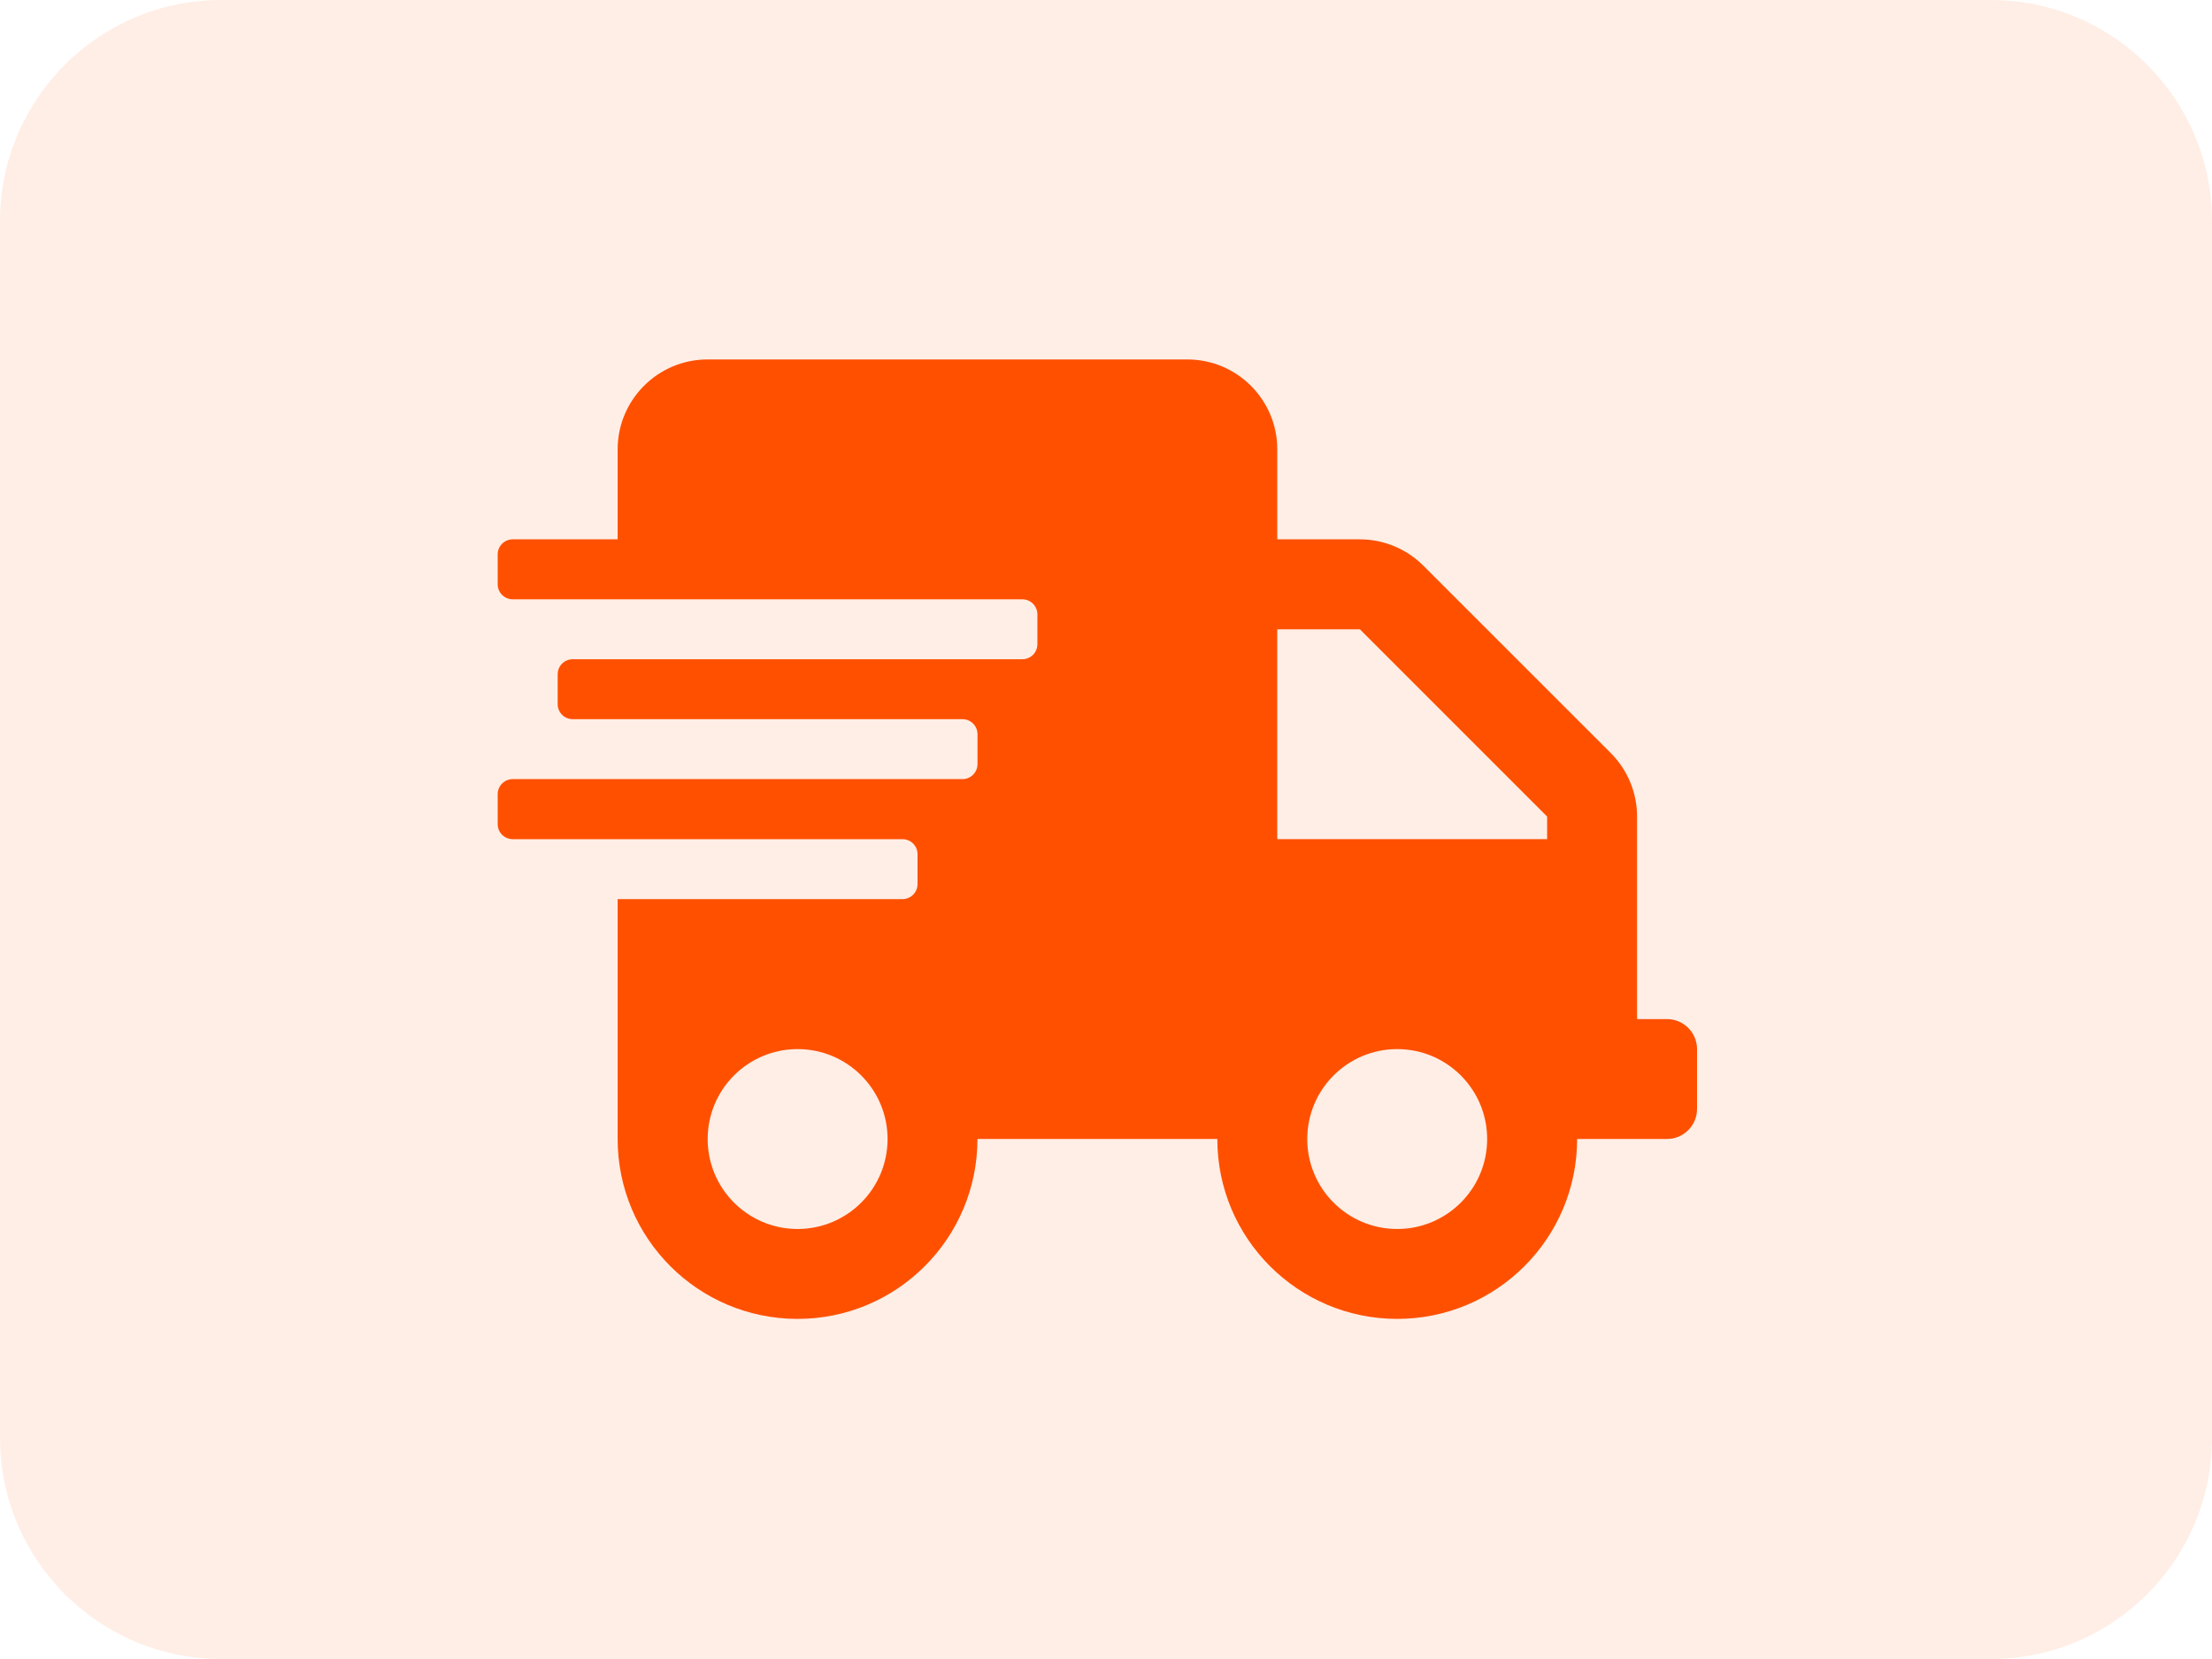
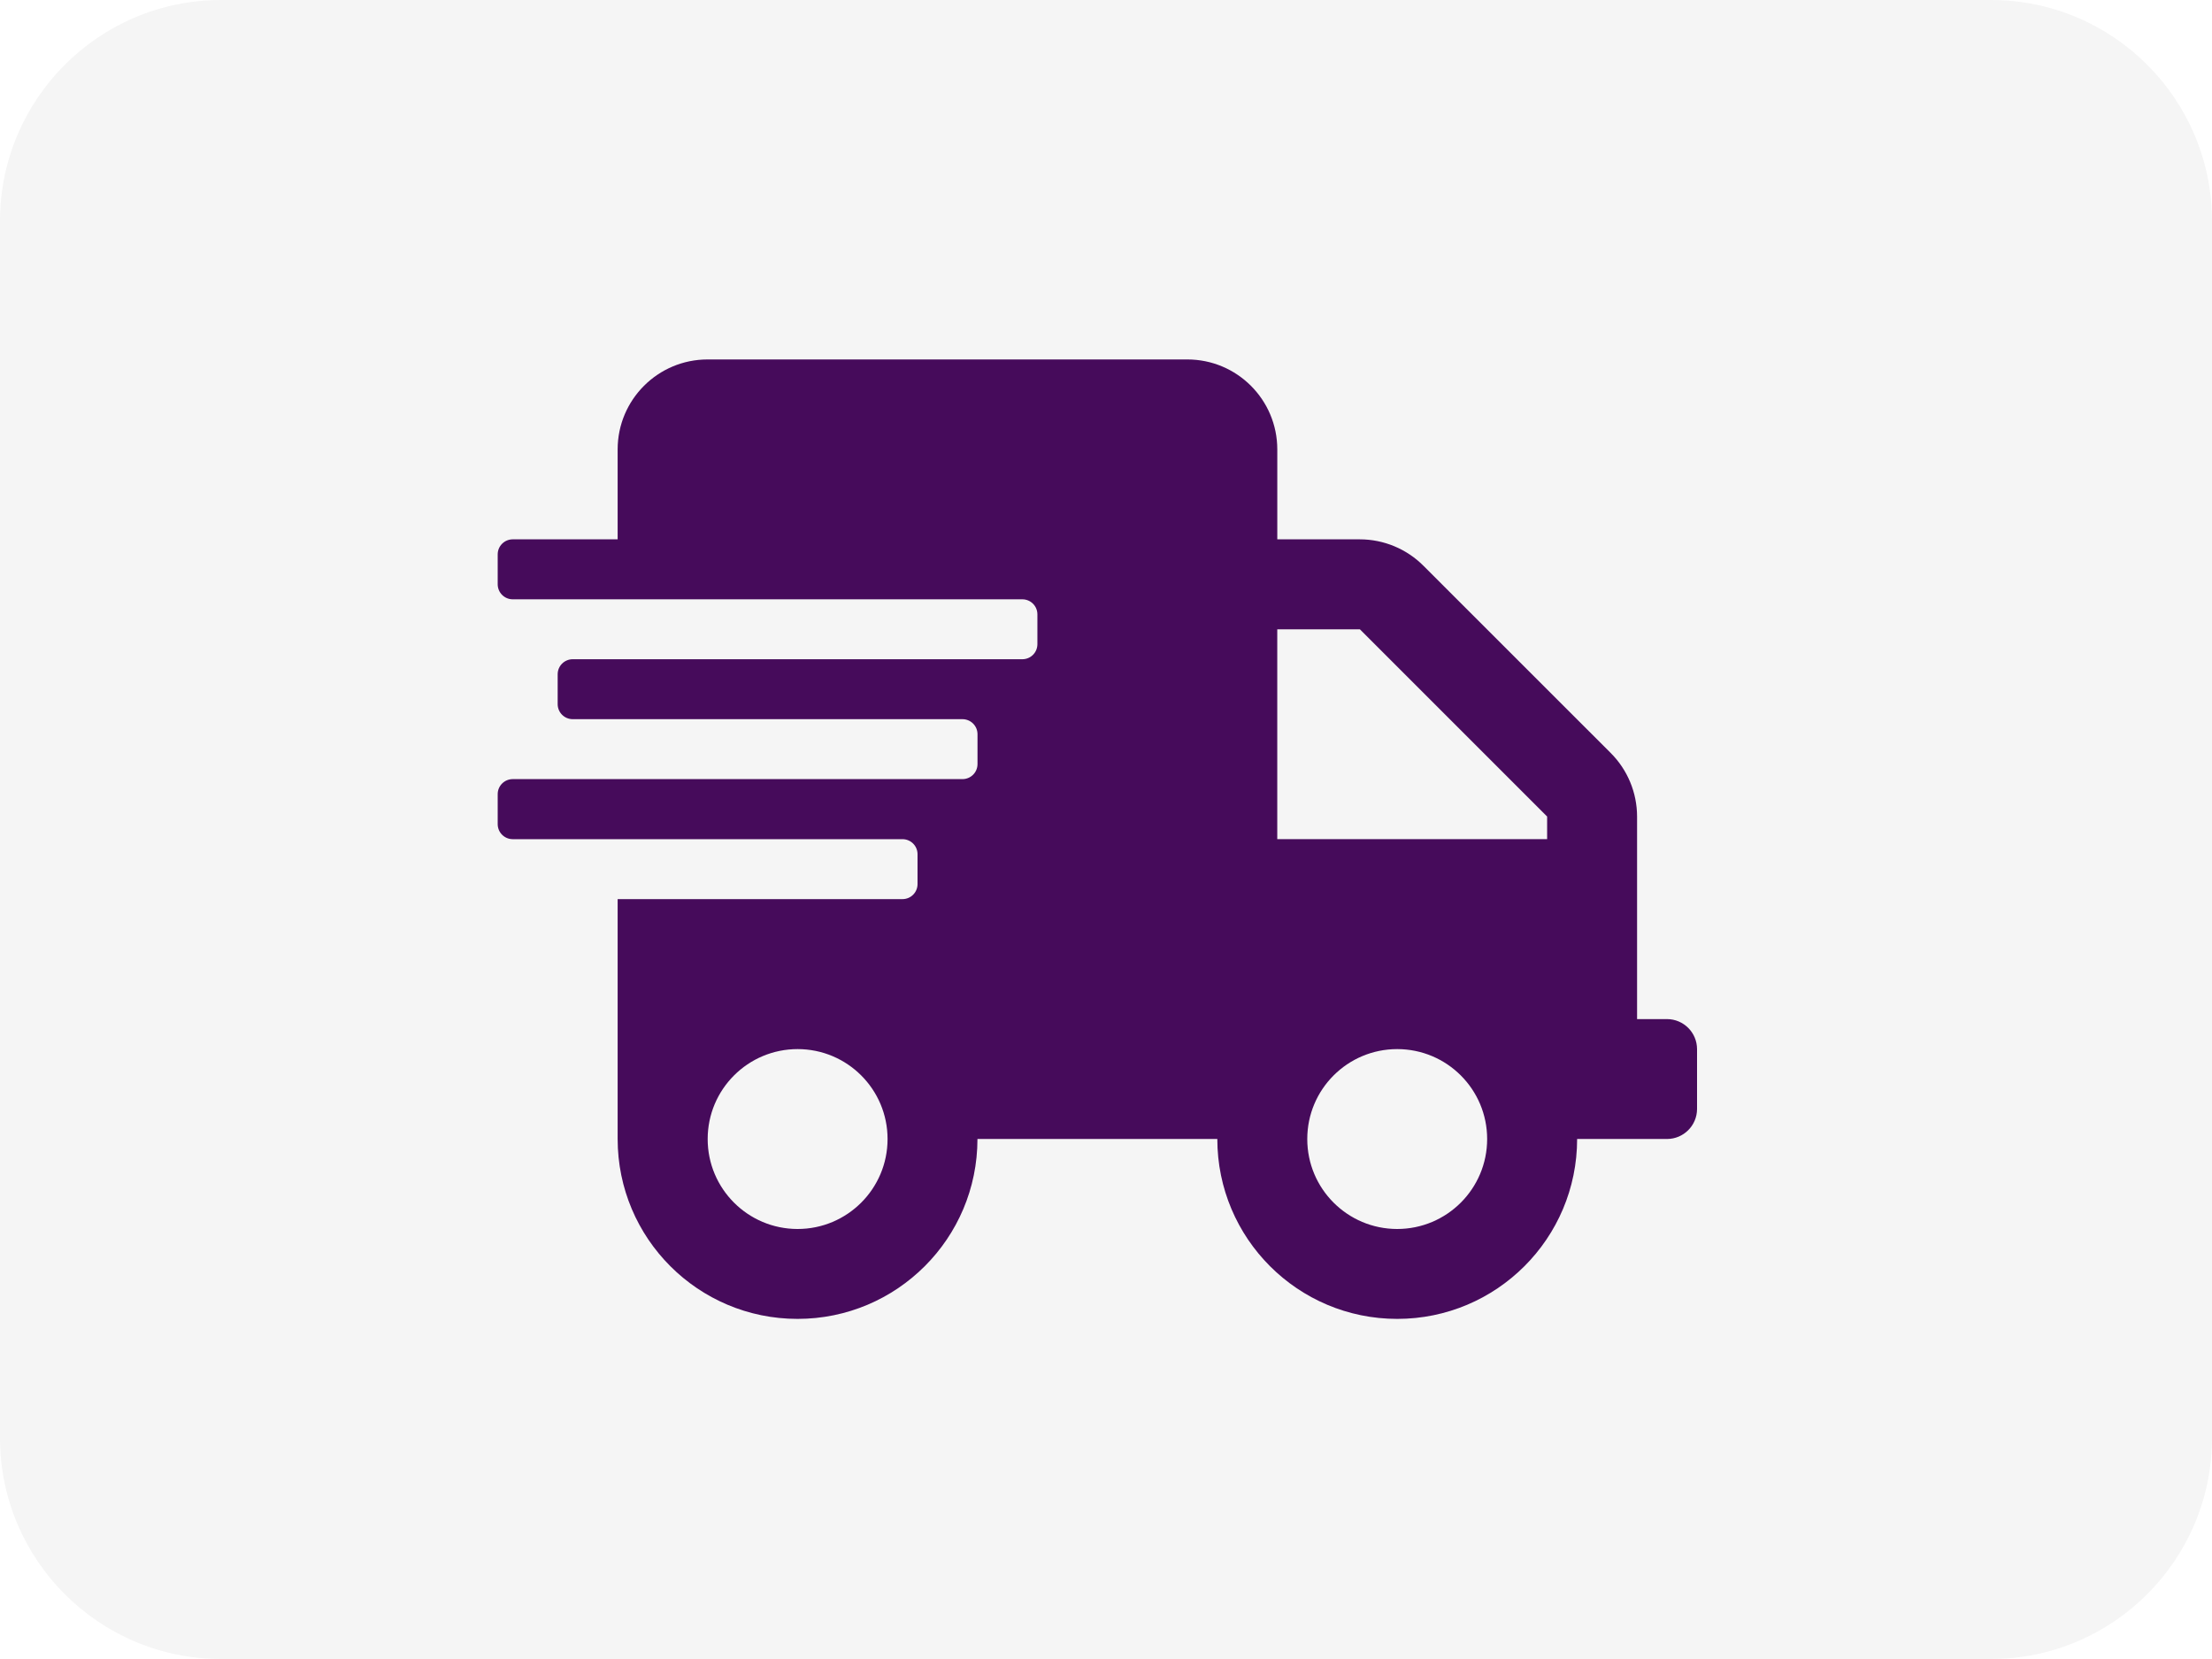
<svg xmlns="http://www.w3.org/2000/svg" width="80" height="60" viewBox="0 0 80 60">
  <g id="Group_3848" data-name="Group 3848" transform="translate(-162 -1765)">
-     <rect id="Rectangle_199" data-name="Rectangle 199" width="80" height="60" rx="8" transform="translate(162 1765)" fill="rgba(255,80,0,0.1)" />
-     <path id="Icon_awesome-shipping-fast" data-name="Icon awesome-shipping-fast" d="M42.292,23.857H41.207V16.53a3.253,3.253,0,0,0-.956-2.3L33.481,7.462a3.253,3.253,0,0,0-2.3-.956H28.195V3.253A3.254,3.254,0,0,0,24.941,0H7.591A3.254,3.254,0,0,0,4.338,3.253V6.506H.542A.544.544,0,0,0,0,7.049V8.133a.544.544,0,0,0,.542.542H18.977a.544.544,0,0,1,.542.542V10.3a.544.544,0,0,1-.542.542H2.711a.544.544,0,0,0-.542.542v1.084a.544.544,0,0,0,.542.542h14.1a.544.544,0,0,1,.542.542v1.084a.544.544,0,0,1-.542.542H.542A.544.544,0,0,0,0,15.724v1.084a.544.544,0,0,0,.542.542h14.1a.544.544,0,0,1,.542.542v1.084a.544.544,0,0,1-.542.542H4.338v8.675a6.506,6.506,0,1,0,13.013,0h8.675a6.506,6.506,0,0,0,13.013,0h3.253a1.088,1.088,0,0,0,1.084-1.084V24.941A1.088,1.088,0,0,0,42.292,23.857ZM10.844,31.448A3.253,3.253,0,1,1,14.1,28.195,3.254,3.254,0,0,1,10.844,31.448Zm21.688,0a3.253,3.253,0,1,1,3.253-3.253A3.254,3.254,0,0,1,32.532,31.448Zm5.422-14.1h-9.76V9.76h2.989l6.771,6.771Z" transform="translate(180 1778)" fill="#ff5000" />
+     <rect id="Rectangle_199" data-name="Rectangle 199" width="80" height="60" rx="8" transform="translate(162 1765)" fill="#f5f5f5" />
+     <path id="Icon_awesome-shipping-fast" data-name="Icon awesome-shipping-fast" d="M42.292,23.857H41.207V16.53a3.253,3.253,0,0,0-.956-2.3L33.481,7.462a3.253,3.253,0,0,0-2.3-.956H28.195V3.253A3.254,3.254,0,0,0,24.941,0H7.591A3.254,3.254,0,0,0,4.338,3.253V6.506H.542A.544.544,0,0,0,0,7.049V8.133a.544.544,0,0,0,.542.542H18.977a.544.544,0,0,1,.542.542V10.3a.544.544,0,0,1-.542.542H2.711a.544.544,0,0,0-.542.542v1.084a.544.544,0,0,0,.542.542h14.1a.544.544,0,0,1,.542.542v1.084a.544.544,0,0,1-.542.542H.542A.544.544,0,0,0,0,15.724v1.084a.544.544,0,0,0,.542.542h14.1a.544.544,0,0,1,.542.542v1.084a.544.544,0,0,1-.542.542H4.338v8.675a6.506,6.506,0,1,0,13.013,0h8.675a6.506,6.506,0,0,0,13.013,0h3.253a1.088,1.088,0,0,0,1.084-1.084V24.941A1.088,1.088,0,0,0,42.292,23.857ZM10.844,31.448A3.253,3.253,0,1,1,14.1,28.195,3.254,3.254,0,0,1,10.844,31.448Zm21.688,0a3.253,3.253,0,1,1,3.253-3.253A3.254,3.254,0,0,1,32.532,31.448Zm5.422-14.1h-9.76V9.76h2.989l6.771,6.771Z" transform="translate(180 1778)" fill="#460B5B" />
  </g>
</svg>
